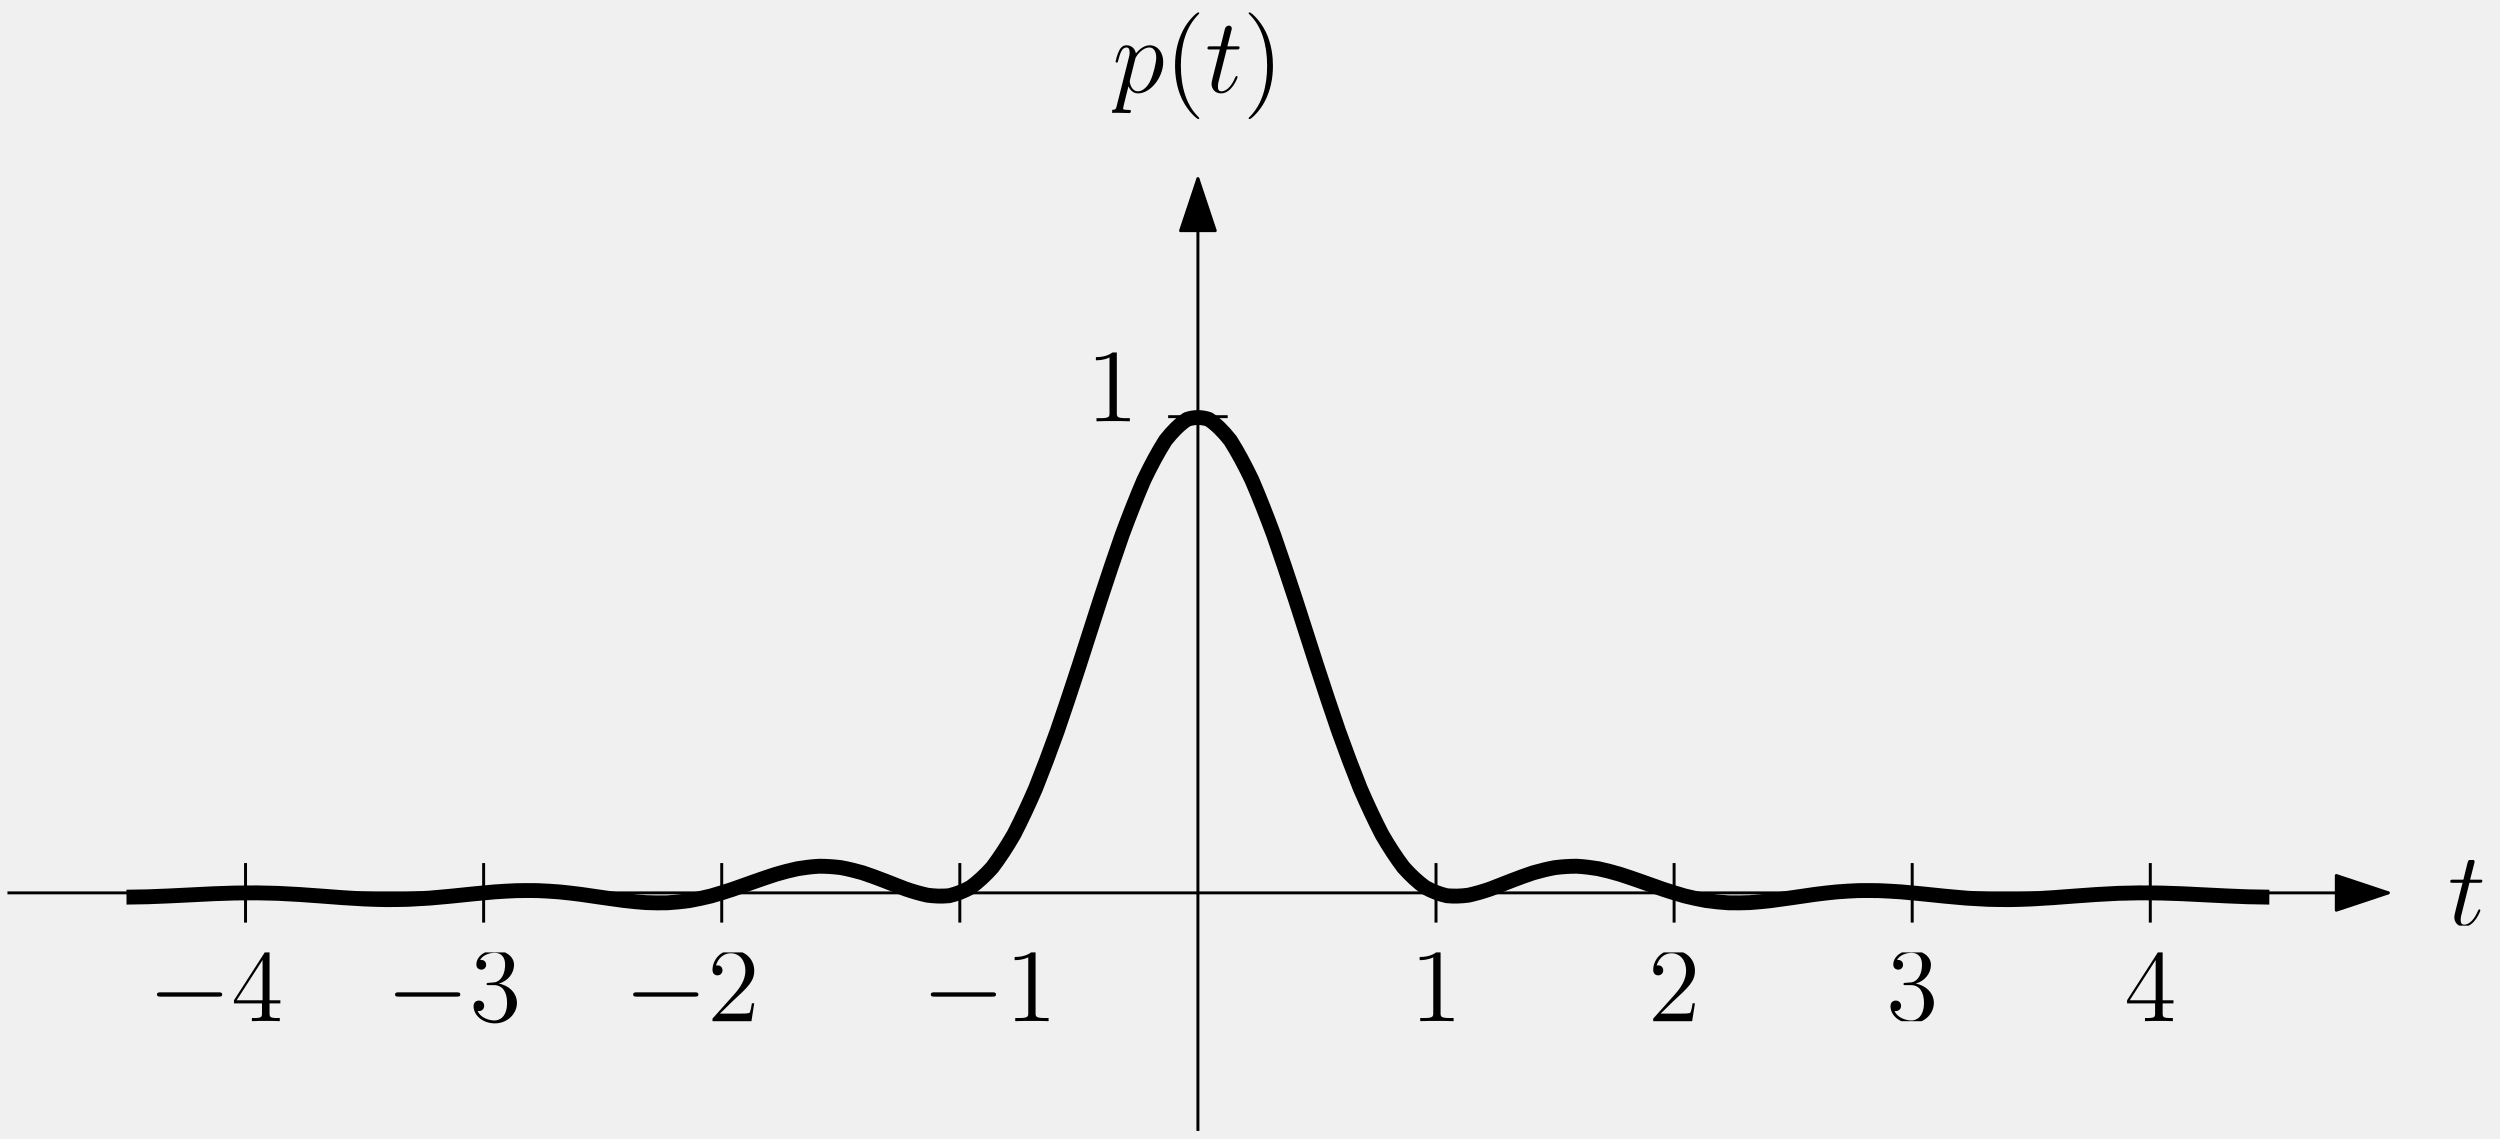
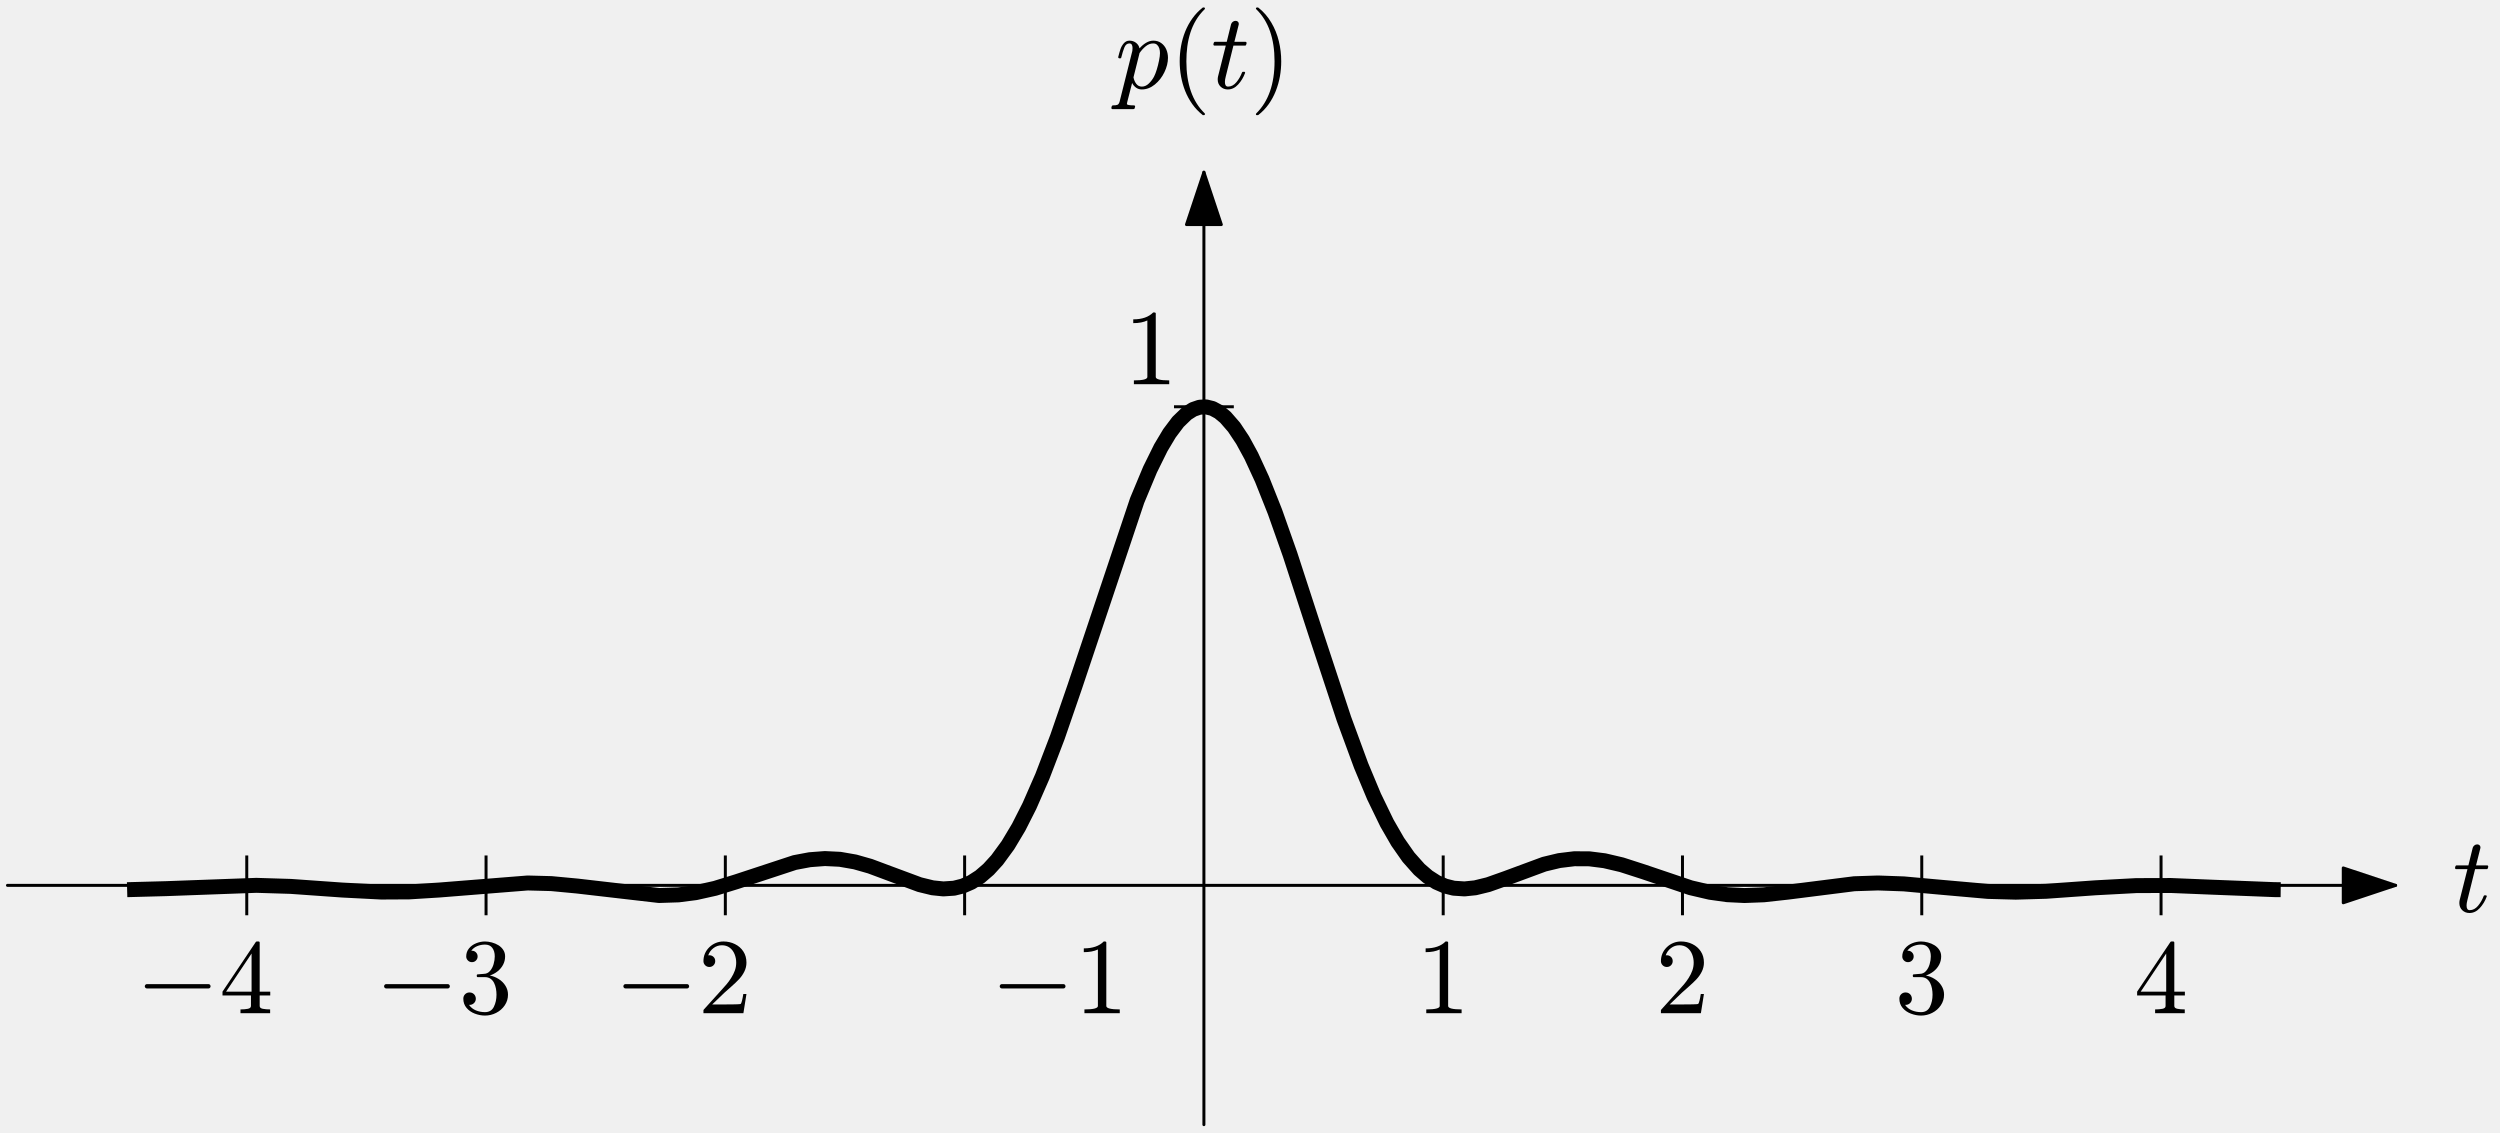
- <svg xmlns="http://www.w3.org/2000/svg" xmlns:xlink="http://www.w3.org/1999/xlink" width="336" height="153" viewBox="0 0 336 153">
+ <svg xmlns="http://www.w3.org/2000/svg" xmlns:xlink="http://www.w3.org/1999/xlink" width="334.328" height="151.4" viewBox="0 0 334.328 151.4" version="1.1">
  <style>
-       .fill { fill: black; }
-       .stroke { stroke: black; }
-       @media (prefers-color-scheme: dark) {
-         .fill { fill: white; }
-         .stroke { stroke: white; }
-       }
-     </style>
+ svg { color: black; fill: currentColor; }
+ @media (prefers-color-scheme: dark) { svg { color: white; } }
+ </style>
  <defs>
-     <g>
-       <g id="glyph-0-0">
-         <path d="M 6.312 -2.406 L 6 -2.406 C 5.953 -2.172 5.844 -1.375 5.688 -1.141 C 5.594 -1.016 4.781 -1.016 4.344 -1.016 L 1.688 -1.016 C 2.078 -1.344 2.953 -2.266 3.328 -2.609 C 5.516 -4.625 6.312 -5.359 6.312 -6.781 C 6.312 -8.438 5 -9.531 3.344 -9.531 C 1.672 -9.531 0.703 -8.125 0.703 -6.891 C 0.703 -6.156 1.328 -6.156 1.375 -6.156 C 1.672 -6.156 2.047 -6.375 2.047 -6.828 C 2.047 -7.234 1.781 -7.5 1.375 -7.5 C 1.25 -7.5 1.219 -7.5 1.172 -7.484 C 1.453 -8.469 2.219 -9.125 3.156 -9.125 C 4.375 -9.125 5.125 -8.109 5.125 -6.781 C 5.125 -5.562 4.422 -4.5 3.594 -3.578 L 0.703 -0.344 L 0.703 0 L 5.938 0 Z M 6.312 -2.406 " />
+     <style type="text/css">*{stroke-linejoin: round; stroke-linecap: butt}</style>
+   </defs>
+   <g id="figure_1">
+     <g id="patch_1">
+       <path d="M 0 151.4 L 334.328 151.4 L 334.328 0 L 0 0 L 0 151.4 z " style="fill: none" />
+     </g>
+     <g id="axes_1">
+       <g id="line2d_1">
+         <defs>
+           <path id="md6f2178f88" d="M 4 0 L -4 -0 " style="stroke: currentColor; stroke-width: 0.4" />
+         </defs>
+         <g clip-path="url(#p970d01cdd9)">
+           <use xlink:href="#md6f2178f88" x="161" y="54.4" style="stroke: currentColor; stroke-width: 0.4" />
+         </g>
      </g>
-       <g id="glyph-0-1">
-         <path d="M 4.125 -9.188 C 4.125 -9.531 4.125 -9.531 3.844 -9.531 C 3.5 -9.156 2.781 -8.625 1.312 -8.625 L 1.312 -8.203 C 1.641 -8.203 2.359 -8.203 3.141 -8.578 L 3.141 -1.109 C 3.141 -0.594 3.094 -0.422 1.844 -0.422 L 1.391 -0.422 L 1.391 0 C 1.781 -0.031 3.172 -0.031 3.641 -0.031 C 4.109 -0.031 5.5 -0.031 5.875 0 L 5.875 -0.422 L 5.438 -0.422 C 4.172 -0.422 4.125 -0.594 4.125 -1.109 Z M 4.125 -9.188 " />
+       <g id="line2d_2">
+         <path d="M 17 118.979 L 22.184 118.841 L 34.28 118.398 L 38.888 118.539 L 45.8 119.029 L 50.984 119.295 L 54.728 119.274 L 58.76 119.023 L 70.568 118.082 L 73.736 118.166 L 77.192 118.491 L 88.136 119.757 L 90.728 119.673 L 93.032 119.377 L 95.624 118.799 L 98.504 117.909 L 106.28 115.348 L 108.296 114.969 L 110.312 114.816 L 112.328 114.915 L 114.344 115.266 L 116.36 115.84 L 119.24 116.915 L 122.984 118.305 L 124.712 118.727 L 126.152 118.875 L 127.592 118.78 L 128.744 118.492 L 129.896 117.99 L 131.048 117.252 L 132.2 116.258 L 133.352 114.996 L 134.792 113.026 L 136.232 110.616 L 137.672 107.773 L 139.4 103.823 L 141.416 98.558 L 143.72 91.872 L 152.072 66.931 L 153.8 62.789 L 155.24 59.874 L 156.392 57.947 L 157.544 56.415 L 158.696 55.302 L 159.56 54.753 L 160.424 54.457 L 161.288 54.414 L 162.152 54.626 L 163.016 55.091 L 163.88 55.805 L 165.032 57.13 L 166.184 58.863 L 167.336 60.976 L 168.776 64.098 L 170.504 68.444 L 172.52 74.148 L 175.976 84.768 L 179.72 96.12 L 182.024 102.385 L 183.752 106.519 L 185.48 110.082 L 186.92 112.58 L 188.36 114.637 L 189.8 116.258 L 190.952 117.252 L 192.104 117.99 L 193.256 118.492 L 194.408 118.78 L 195.848 118.875 L 197.288 118.727 L 199.016 118.305 L 201.32 117.488 L 206.504 115.57 L 208.52 115.086 L 210.536 114.841 L 212.552 114.852 L 214.568 115.107 L 216.872 115.648 L 219.752 116.578 L 226.088 118.72 L 228.68 119.325 L 230.984 119.647 L 233.288 119.76 L 235.88 119.662 L 239.048 119.312 L 247.976 118.184 L 251.144 118.081 L 254.6 118.204 L 259.208 118.622 L 265.832 119.209 L 269.576 119.312 L 273.608 119.195 L 280.232 118.725 L 285.704 118.432 L 290.312 118.419 L 296.072 118.654 L 304.136 118.97 L 305 118.979 L 305 118.979 " clip-path="url(#p970d01cdd9)" style="fill: none; stroke: currentColor; stroke-width: 2" />
      </g>
-       <g id="glyph-0-2">
-         <path d="M 2.641 -5.156 C 2.391 -5.141 2.344 -5.125 2.344 -4.984 C 2.344 -4.844 2.406 -4.844 2.672 -4.844 L 3.328 -4.844 C 4.547 -4.844 5.094 -3.844 5.094 -2.469 C 5.094 -0.594 4.109 -0.094 3.406 -0.094 C 2.719 -0.094 1.547 -0.422 1.141 -1.359 C 1.594 -1.297 2.016 -1.547 2.016 -2.062 C 2.016 -2.484 1.703 -2.766 1.312 -2.766 C 0.969 -2.766 0.594 -2.562 0.594 -2.016 C 0.594 -0.75 1.859 0.297 3.453 0.297 C 5.156 0.297 6.422 -1 6.422 -2.453 C 6.422 -3.766 5.359 -4.812 3.984 -5.047 C 5.234 -5.406 6.031 -6.453 6.031 -7.578 C 6.031 -8.703 4.859 -9.531 3.469 -9.531 C 2.031 -9.531 0.969 -8.656 0.969 -7.609 C 0.969 -7.047 1.422 -6.922 1.641 -6.922 C 1.938 -6.922 2.281 -7.141 2.281 -7.578 C 2.281 -8.031 1.938 -8.234 1.625 -8.234 C 1.531 -8.234 1.5 -8.234 1.469 -8.219 C 2.016 -9.188 3.359 -9.188 3.422 -9.188 C 3.906 -9.188 4.828 -8.984 4.828 -7.578 C 4.828 -7.297 4.797 -6.5 4.375 -5.875 C 3.938 -5.25 3.453 -5.203 3.062 -5.188 Z M 2.641 -5.156 " />
+       <g id="line2d_3">
+         <defs>
+           <path id="mf447802146" d="M 0 4 L 0 -4 " style="stroke: currentColor; stroke-width: 0.4" />
+         </defs>
+         <g clip-path="url(#p970d01cdd9)">
+           <use xlink:href="#mf447802146" x="33" y="118.4" style="stroke: currentColor; stroke-width: 0.4" />
+           <use xlink:href="#mf447802146" x="65" y="118.4" style="stroke: currentColor; stroke-width: 0.4" />
+           <use xlink:href="#mf447802146" x="97" y="118.4" style="stroke: currentColor; stroke-width: 0.4" />
+           <use xlink:href="#mf447802146" x="129" y="118.4" style="stroke: currentColor; stroke-width: 0.4" />
+           <use xlink:href="#mf447802146" x="193" y="118.4" style="stroke: currentColor; stroke-width: 0.4" />
+           <use xlink:href="#mf447802146" x="225" y="118.4" style="stroke: currentColor; stroke-width: 0.4" />
+           <use xlink:href="#mf447802146" x="257" y="118.4" style="stroke: currentColor; stroke-width: 0.4" />
+           <use xlink:href="#mf447802146" x="289" y="118.4" style="stroke: currentColor; stroke-width: 0.4" />
+         </g>
      </g>
-       <g id="glyph-0-3">
-         <path d="M 5.172 -9.344 C 5.172 -9.609 5.172 -9.688 4.984 -9.688 C 4.859 -9.688 4.812 -9.688 4.703 -9.516 L 0.391 -2.812 L 0.391 -2.391 L 4.156 -2.391 L 4.156 -1.094 C 4.156 -0.562 4.125 -0.422 3.078 -0.422 L 2.797 -0.422 L 2.797 0 C 3.125 -0.031 4.266 -0.031 4.656 -0.031 C 5.062 -0.031 6.203 -0.031 6.547 0 L 6.547 -0.422 L 6.25 -0.422 C 5.219 -0.422 5.172 -0.562 5.172 -1.094 L 5.172 -2.391 L 6.625 -2.391 L 6.625 -2.812 L 5.172 -2.812 Z M 4.234 -8.219 L 4.234 -2.812 L 0.75 -2.812 Z M 4.234 -8.219 " />
+       <g id="patch_2">
+         <path d="M 1 118.4 Q 161 118.4 320.367 118.4 " style="fill: none; stroke: currentColor; stroke-width: 0.4; stroke-linecap: round" />
+         <path d="M 313.367 116.07 L 320.367 118.4 L 313.367 120.73 z " style="stroke: currentColor; stroke-width: 0.4; stroke-linecap: round" />
      </g>
-       <g id="glyph-1-0">
-         <path d="M 2.891 -5.766 L 4.203 -5.766 C 4.469 -5.766 4.625 -5.766 4.625 -6.031 C 4.625 -6.188 4.531 -6.188 4.25 -6.188 L 2.984 -6.188 L 3.516 -8.281 C 3.578 -8.484 3.578 -8.5 3.578 -8.609 C 3.578 -8.828 3.391 -8.969 3.203 -8.969 C 3.078 -8.969 2.75 -8.922 2.641 -8.469 L 2.078 -6.188 L 0.734 -6.188 C 0.438 -6.188 0.312 -6.188 0.312 -5.906 C 0.312 -5.766 0.422 -5.766 0.688 -5.766 L 1.969 -5.766 L 1.016 -1.984 C 0.906 -1.484 0.859 -1.328 0.859 -1.141 C 0.859 -0.469 1.328 0.141 2.141 0.141 C 3.578 0.141 4.359 -1.953 4.359 -2.047 C 4.359 -2.141 4.297 -2.188 4.219 -2.188 C 4.188 -2.188 4.125 -2.188 4.109 -2.125 C 4.094 -2.109 4.078 -2.094 3.969 -1.859 C 3.672 -1.141 3.016 -0.141 2.188 -0.141 C 1.75 -0.141 1.719 -0.5 1.719 -0.812 C 1.719 -0.828 1.719 -1.109 1.766 -1.281 Z M 2.891 -5.766 " />
+       <g id="patch_3">
+         <path d="M 161 150.4 Q 161 86.4 161 23.033 " style="fill: none; stroke: currentColor; stroke-width: 0.4; stroke-linecap: round" />
+         <path d="M 158.67 30.033 L 161 23.033 L 163.33 30.033 z " style="stroke: currentColor; stroke-width: 0.4; stroke-linecap: round" />
      </g>
-       <g id="glyph-2-0">
-         <path d="M 0.609 1.828 C 0.516 2.25 0.453 2.359 -0.125 2.359 C -0.297 2.359 -0.438 2.359 -0.438 2.641 C -0.438 2.672 -0.438 2.781 -0.266 2.781 C -0.094 2.781 0.109 2.75 0.297 2.75 L 0.922 2.75 C 1.219 2.75 1.953 2.781 2.25 2.781 C 2.344 2.781 2.516 2.781 2.516 2.531 C 2.516 2.359 2.406 2.359 2.172 2.359 C 1.5 2.359 1.469 2.266 1.469 2.156 C 1.469 1.984 2.109 -0.484 2.188 -0.812 C 2.359 -0.422 2.734 0.141 3.484 0.141 C 5.109 0.141 6.859 -1.969 6.859 -4.078 C 6.859 -5.391 6.109 -6.328 5.031 -6.328 C 4.109 -6.328 3.344 -5.438 3.188 -5.234 C 3.062 -5.953 2.516 -6.328 1.938 -6.328 C 1.516 -6.328 1.188 -6.125 0.922 -5.578 C 0.656 -5.062 0.453 -4.188 0.453 -4.125 C 0.453 -4.078 0.516 -4 0.609 -4 C 0.734 -4 0.75 -4.016 0.828 -4.344 C 1.047 -5.188 1.312 -6.031 1.891 -6.031 C 2.219 -6.031 2.344 -5.812 2.344 -5.375 C 2.344 -5.031 2.297 -4.891 2.234 -4.641 Z M 3.094 -4.469 C 3.203 -4.875 3.594 -5.297 3.828 -5.5 C 3.984 -5.641 4.453 -6.031 5 -6.031 C 5.641 -6.031 5.922 -5.406 5.922 -4.656 C 5.922 -3.969 5.516 -2.359 5.156 -1.609 C 4.812 -0.828 4.141 -0.141 3.484 -0.141 C 2.516 -0.141 2.359 -1.375 2.359 -1.438 C 2.359 -1.484 2.375 -1.594 2.391 -1.656 Z M 3.094 -4.469 " />
+       <g id="text_1">
+         <g transform="translate(328 121.993) scale(0.144 -0.144)">
+           <defs>
+             <path id="Cmmi10-30" d="M 397 519 Q 397 613 416 697 L 878 2534 L 206 2534 Q 141 2534 141 2619 Q 166 2759 225 2759 L 934 2759 L 1191 3803 Q 1216 3888 1291 3947 Q 1366 4006 1459 4006 Q 1541 4006 1595 3957 Q 1650 3909 1650 3828 Q 1650 3809 1648 3798 Q 1647 3788 1644 3775 L 1388 2759 L 2047 2759 Q 2113 2759 2113 2675 Q 2109 2659 2100 2621 Q 2091 2584 2075 2559 Q 2059 2534 2028 2534 L 1331 2534 L 872 684 Q 825 503 825 372 Q 825 97 1013 97 Q 1294 97 1511 361 Q 1728 625 1844 941 Q 1869 978 1894 978 L 1972 978 Q 1997 978 2012 961 Q 2028 944 2028 922 Q 2028 909 2022 903 Q 1881 516 1612 222 Q 1344 -72 997 -72 Q 744 -72 570 93 Q 397 259 397 519 z " transform="scale(0.015625)" />
+           </defs>
+           <use xlink:href="#Cmmi10-30" transform="translate(0 0.40625)" />
+         </g>
      </g>
-       <g id="glyph-3-0">
-         <path d="M 4.656 3.484 C 4.656 3.438 4.656 3.406 4.422 3.172 C 2.984 1.719 2.188 -0.641 2.188 -3.578 C 2.188 -6.359 2.859 -8.75 4.516 -10.438 C 4.656 -10.578 4.656 -10.594 4.656 -10.641 C 4.656 -10.734 4.594 -10.75 4.531 -10.75 C 4.344 -10.75 3.172 -9.719 2.469 -8.312 C 1.734 -6.875 1.406 -5.328 1.406 -3.578 C 1.406 -2.297 1.609 -0.594 2.359 0.953 C 3.203 2.672 4.375 3.594 4.531 3.594 C 4.594 3.594 4.656 3.578 4.656 3.484 Z M 4.656 3.484 " />
+       <g id="text_2">
+         <g transform="translate(149.12 11.8) scale(0.144 -0.144)">
+           <defs>
+             <path id="Cmmi10-80" d="M -159 -1241 Q -219 -1241 -219 -1159 Q -197 -1019 -134 -1019 Q 66 -1019 145 -983 Q 225 -947 269 -800 L 991 2081 Q 1038 2200 1038 2388 Q 1038 2663 850 2663 Q 650 2663 553 2423 Q 456 2184 366 1819 Q 366 1778 313 1778 L 238 1778 Q 222 1778 203 1801 Q 184 1825 184 1844 Q 253 2122 317 2315 Q 381 2509 517 2668 Q 653 2828 856 2828 Q 1075 2828 1240 2704 Q 1406 2581 1453 2369 Q 1628 2572 1840 2700 Q 2053 2828 2278 2828 Q 2547 2828 2745 2684 Q 2944 2541 3044 2308 Q 3144 2075 3144 1806 Q 3144 1394 2933 953 Q 2722 513 2361 220 Q 2000 -72 1588 -72 Q 1400 -72 1248 34 Q 1097 141 1013 313 L 722 -825 Q 706 -919 703 -934 Q 703 -1019 1125 -1019 Q 1191 -1019 1191 -1100 Q 1169 -1184 1155 -1212 Q 1141 -1241 1081 -1241 L -159 -1241 z M 1594 97 Q 1816 97 2006 280 Q 2197 463 2316 691 Q 2403 863 2479 1111 Q 2556 1359 2612 1640 Q 2669 1922 2669 2088 Q 2669 2234 2630 2362 Q 2591 2491 2502 2577 Q 2413 2663 2266 2663 Q 2031 2663 1823 2495 Q 1616 2328 1447 2081 L 1447 2059 L 1094 647 Q 1138 419 1263 258 Q 1388 97 1594 97 z " transform="scale(0.015625)" />
+             <path id="Cmr10-77" d="M 1984 -1588 Q 1628 -1306 1370 -942 Q 1113 -578 948 -165 Q 784 247 703 697 Q 622 1147 622 1600 Q 622 2059 703 2509 Q 784 2959 951 3375 Q 1119 3791 1378 4153 Q 1638 4516 1984 4788 Q 1984 4800 2016 4800 L 2075 4800 Q 2094 4800 2109 4783 Q 2125 4766 2125 4744 Q 2125 4716 2113 4703 Q 1800 4397 1592 4047 Q 1384 3697 1257 3301 Q 1131 2906 1075 2482 Q 1019 2059 1019 1600 Q 1019 -434 2106 -1491 Q 2125 -1509 2125 -1544 Q 2125 -1559 2108 -1579 Q 2091 -1600 2075 -1600 L 2016 -1600 Q 1984 -1600 1984 -1588 z " transform="scale(0.015625)" />
+             <path id="Cmr10-44" d="M 416 -1600 Q 359 -1600 359 -1544 Q 359 -1516 372 -1503 Q 1466 -434 1466 1600 Q 1466 3634 384 4691 Q 359 4706 359 4744 Q 359 4766 376 4783 Q 394 4800 416 4800 L 475 4800 Q 494 4800 506 4788 Q 966 4425 1272 3906 Q 1578 3388 1720 2800 Q 1863 2213 1863 1600 Q 1863 1147 1786 708 Q 1709 269 1542 -157 Q 1375 -584 1119 -945 Q 863 -1306 506 -1588 Q 494 -1600 475 -1600 L 416 -1600 z " transform="scale(0.015625)" />
+           </defs>
+           <use xlink:href="#Cmmi10-80" />
+           <use xlink:href="#Cmr10-77" transform="translate(50.29297 0)" />
+           <use xlink:href="#Cmmi10-30" transform="translate(89.11133 0)" />
+           <use xlink:href="#Cmr10-44" transform="translate(125.1953 0)" />
+         </g>
      </g>
-       <g id="glyph-4-0">
-         <path d="M 2.891 -5.766 L 4.203 -5.766 C 4.469 -5.766 4.625 -5.766 4.625 -6.031 C 4.625 -6.188 4.531 -6.188 4.25 -6.188 L 2.984 -6.188 L 3.516 -8.281 C 3.578 -8.484 3.578 -8.5 3.578 -8.609 C 3.578 -8.828 3.391 -8.969 3.203 -8.969 C 3.078 -8.969 2.75 -8.922 2.641 -8.469 L 2.078 -6.188 L 0.734 -6.188 C 0.438 -6.188 0.312 -6.188 0.312 -5.906 C 0.312 -5.766 0.422 -5.766 0.688 -5.766 L 1.969 -5.766 L 1.016 -1.984 C 0.906 -1.484 0.859 -1.328 0.859 -1.141 C 0.859 -0.469 1.328 0.141 2.141 0.141 C 3.578 0.141 4.359 -1.953 4.359 -2.047 C 4.359 -2.141 4.297 -2.188 4.219 -2.188 C 4.188 -2.188 4.125 -2.188 4.109 -2.125 C 4.094 -2.109 4.078 -2.094 3.969 -1.859 C 3.672 -1.141 3.016 -0.141 2.188 -0.141 C 1.75 -0.141 1.719 -0.5 1.719 -0.812 C 1.719 -0.828 1.719 -1.109 1.766 -1.281 Z M 2.891 -5.766 " />
+       <g id="text_3">
+         <g transform="translate(150.3 51.43281) scale(0.144 -0.144)">
+           <defs>
+             <path id="Cmr10-64" d="M 594 0 L 594 225 Q 1394 225 1394 428 L 1394 3788 Q 1063 3628 556 3628 L 556 3853 Q 1341 3853 1741 4263 L 1831 4263 Q 1853 4263 1873 4245 Q 1894 4228 1894 4206 L 1894 428 Q 1894 225 2694 225 L 2694 0 L 594 0 z " transform="scale(0.015625)" />
+           </defs>
+           <use xlink:href="#Cmr10-64" transform="translate(0 0.390625)" />
+         </g>
      </g>
-       <g id="glyph-5-0">
-         <path d="M 4.047 -3.578 C 4.047 -4.656 3.906 -6.438 3.094 -8.109 C 2.25 -9.828 1.078 -10.75 0.922 -10.75 C 0.859 -10.75 0.781 -10.734 0.781 -10.641 C 0.781 -10.594 0.781 -10.578 1.031 -10.328 C 2.469 -8.875 3.266 -6.516 3.266 -3.578 C 3.266 -0.797 2.594 1.594 0.938 3.281 C 0.781 3.406 0.781 3.438 0.781 3.484 C 0.781 3.578 0.859 3.594 0.922 3.594 C 1.109 3.594 2.281 2.562 2.984 1.156 C 3.719 -0.297 4.047 -1.844 4.047 -3.578 Z M 4.047 -3.578 " />
+       <g id="text_4">
+         <g transform="translate(18.168 135.5531) scale(0.144 -0.144)">
+           <defs>
+             <path id="Cmsy10-11" d="M 653 1472 Q 600 1472 565 1512 Q 531 1553 531 1600 Q 531 1647 565 1687 Q 600 1728 653 1728 L 4325 1728 Q 4375 1728 4408 1687 Q 4441 1647 4441 1600 Q 4441 1553 4408 1512 Q 4375 1472 4325 1472 L 653 1472 z " transform="scale(0.015625)" />
+             <path id="Cmr10-3b" d="M 178 1056 L 178 1281 L 2156 4231 Q 2178 4263 2222 4263 L 2316 4263 Q 2388 4263 2388 4191 L 2388 1281 L 3016 1281 L 3016 1056 L 2388 1056 L 2388 428 Q 2388 297 2575 261 Q 2763 225 3009 225 L 3009 0 L 1247 0 L 1247 225 Q 1494 225 1681 261 Q 1869 297 1869 428 L 1869 1056 L 178 1056 z M 391 1281 L 1906 1281 L 1906 3547 L 391 1281 z " transform="scale(0.015625)" />
+           </defs>
+           <use xlink:href="#Cmsy10-11" transform="translate(0 0.390625)" />
+           <use xlink:href="#Cmr10-3b" transform="translate(77.68555 0.390625)" />
+         </g>
      </g>
-       <g id="glyph-6-0">
-         <path d="M 9.453 -3.297 C 9.703 -3.297 9.953 -3.297 9.953 -3.578 C 9.953 -3.875 9.703 -3.875 9.453 -3.875 L 1.688 -3.875 C 1.453 -3.875 1.188 -3.875 1.188 -3.578 C 1.188 -3.297 1.453 -3.297 1.688 -3.297 Z M 9.453 -3.297 " />
+       <g id="text_5">
+         <g transform="translate(50.168 135.5531) scale(0.144 -0.144)">
+           <defs>
+             <path id="Cmr10-6e" d="M 609 494 Q 759 275 1012 169 Q 1266 63 1556 63 Q 1928 63 2084 380 Q 2241 697 2241 1100 Q 2241 1281 2208 1462 Q 2175 1644 2097 1800 Q 2019 1956 1883 2050 Q 1747 2144 1550 2144 L 1125 2144 Q 1069 2144 1069 2203 L 1069 2259 Q 1069 2309 1125 2309 L 1478 2338 Q 1703 2338 1851 2506 Q 2000 2675 2069 2917 Q 2138 3159 2138 3378 Q 2138 3684 1994 3881 Q 1850 4078 1556 4078 Q 1313 4078 1091 3986 Q 869 3894 738 3706 Q 750 3709 759 3711 Q 769 3713 781 3713 Q 925 3713 1022 3613 Q 1119 3513 1119 3372 Q 1119 3234 1022 3134 Q 925 3034 781 3034 Q 641 3034 541 3134 Q 441 3234 441 3372 Q 441 3647 606 3850 Q 772 4053 1033 4158 Q 1294 4263 1556 4263 Q 1750 4263 1965 4205 Q 2181 4147 2356 4039 Q 2531 3931 2642 3762 Q 2753 3594 2753 3378 Q 2753 3109 2633 2881 Q 2513 2653 2303 2487 Q 2094 2322 1844 2241 Q 2122 2188 2372 2031 Q 2622 1875 2773 1631 Q 2925 1388 2925 1106 Q 2925 753 2731 467 Q 2538 181 2222 20 Q 1906 -141 1556 -141 Q 1256 -141 954 -26 Q 653 88 461 316 Q 269 544 269 863 Q 269 1022 375 1128 Q 481 1234 641 1234 Q 744 1234 830 1186 Q 916 1138 964 1050 Q 1013 963 1013 863 Q 1013 706 903 600 Q 794 494 641 494 L 609 494 z " transform="scale(0.015625)" />
+           </defs>
+           <use xlink:href="#Cmsy10-11" transform="translate(0 0.390625)" />
+           <use xlink:href="#Cmr10-6e" transform="translate(77.68555 0.390625)" />
+         </g>
      </g>
-       <g id="glyph-7-0">
-         <path d="M 4.125 -9.188 C 4.125 -9.531 4.125 -9.531 3.844 -9.531 C 3.5 -9.156 2.781 -8.625 1.312 -8.625 L 1.312 -8.203 C 1.641 -8.203 2.359 -8.203 3.141 -8.578 L 3.141 -1.109 C 3.141 -0.594 3.094 -0.422 1.844 -0.422 L 1.391 -0.422 L 1.391 0 C 1.781 -0.031 3.172 -0.031 3.641 -0.031 C 4.109 -0.031 5.5 -0.031 5.875 0 L 5.875 -0.422 L 5.438 -0.422 C 4.172 -0.422 4.125 -0.594 4.125 -1.109 Z M 4.125 -9.188 " />
+       <g id="text_6">
+         <g transform="translate(82.168 135.5531) scale(0.144 -0.144)">
+           <defs>
+             <path id="Cmr10-31" d="M 319 0 L 319 172 Q 319 188 331 206 L 1325 1306 Q 1550 1550 1690 1715 Q 1831 1881 1968 2097 Q 2106 2313 2186 2536 Q 2266 2759 2266 3009 Q 2266 3272 2169 3511 Q 2072 3750 1880 3894 Q 1688 4038 1416 4038 Q 1138 4038 916 3870 Q 694 3703 603 3438 Q 628 3444 672 3444 Q 816 3444 917 3347 Q 1019 3250 1019 3097 Q 1019 2950 917 2848 Q 816 2747 672 2747 Q 522 2747 420 2851 Q 319 2956 319 3097 Q 319 3338 409 3548 Q 500 3759 670 3923 Q 841 4088 1055 4175 Q 1269 4263 1509 4263 Q 1875 4263 2190 4108 Q 2506 3953 2690 3670 Q 2875 3388 2875 3009 Q 2875 2731 2753 2481 Q 2631 2231 2440 2026 Q 2250 1822 1953 1562 Q 1656 1303 1563 1216 L 838 519 L 1453 519 Q 1906 519 2211 526 Q 2516 534 2534 550 Q 2609 631 2688 1141 L 2875 1141 L 2694 0 L 319 0 z " transform="scale(0.015625)" />
+           </defs>
+           <use xlink:href="#Cmsy10-11" transform="translate(0 0.390625)" />
+           <use xlink:href="#Cmr10-31" transform="translate(77.68555 0.390625)" />
+         </g>
      </g>
-       <g id="glyph-7-1">
-         <path d="M 6.312 -2.406 L 6 -2.406 C 5.953 -2.172 5.844 -1.375 5.688 -1.141 C 5.594 -1.016 4.781 -1.016 4.344 -1.016 L 1.688 -1.016 C 2.078 -1.344 2.953 -2.266 3.328 -2.609 C 5.516 -4.625 6.312 -5.359 6.312 -6.781 C 6.312 -8.438 5 -9.531 3.344 -9.531 C 1.672 -9.531 0.703 -8.125 0.703 -6.891 C 0.703 -6.156 1.328 -6.156 1.375 -6.156 C 1.672 -6.156 2.047 -6.375 2.047 -6.828 C 2.047 -7.234 1.781 -7.5 1.375 -7.5 C 1.25 -7.5 1.219 -7.5 1.172 -7.484 C 1.453 -8.469 2.219 -9.125 3.156 -9.125 C 4.375 -9.125 5.125 -8.109 5.125 -6.781 C 5.125 -5.562 4.422 -4.5 3.594 -3.578 L 0.703 -0.344 L 0.703 0 L 5.938 0 Z M 6.312 -2.406 " />
+       <g id="text_7">
+         <g transform="translate(132.5 135.5531) scale(0.144 -0.144)">
+           <use xlink:href="#Cmsy10-11" transform="translate(0 0.390625)" />
+           <use xlink:href="#Cmr10-64" transform="translate(77.68555 0.390625)" />
+         </g>
      </g>
-       <g id="glyph-7-2">
-         <path d="M 2.641 -5.156 C 2.391 -5.141 2.344 -5.125 2.344 -4.984 C 2.344 -4.844 2.406 -4.844 2.672 -4.844 L 3.328 -4.844 C 4.547 -4.844 5.094 -3.844 5.094 -2.469 C 5.094 -0.594 4.109 -0.094 3.406 -0.094 C 2.719 -0.094 1.547 -0.422 1.141 -1.359 C 1.594 -1.297 2.016 -1.547 2.016 -2.062 C 2.016 -2.484 1.703 -2.766 1.312 -2.766 C 0.969 -2.766 0.594 -2.562 0.594 -2.016 C 0.594 -0.75 1.859 0.297 3.453 0.297 C 5.156 0.297 6.422 -1 6.422 -2.453 C 6.422 -3.766 5.359 -4.812 3.984 -5.047 C 5.234 -5.406 6.031 -6.453 6.031 -7.578 C 6.031 -8.703 4.859 -9.531 3.469 -9.531 C 2.031 -9.531 0.969 -8.656 0.969 -7.609 C 0.969 -7.047 1.422 -6.922 1.641 -6.922 C 1.938 -6.922 2.281 -7.141 2.281 -7.578 C 2.281 -8.031 1.938 -8.234 1.625 -8.234 C 1.531 -8.234 1.5 -8.234 1.469 -8.219 C 2.016 -9.188 3.359 -9.188 3.422 -9.188 C 3.906 -9.188 4.828 -8.984 4.828 -7.578 C 4.828 -7.297 4.797 -6.5 4.375 -5.875 C 3.938 -5.25 3.453 -5.203 3.062 -5.188 Z M 2.641 -5.156 " />
+       <g id="text_8">
+         <g transform="translate(189.4 135.5531) scale(0.144 -0.144)">
+           <use xlink:href="#Cmr10-64" transform="translate(0 0.390625)" />
+         </g>
      </g>
-       <g id="glyph-7-3">
-         <path d="M 5.172 -9.344 C 5.172 -9.609 5.172 -9.688 4.984 -9.688 C 4.859 -9.688 4.812 -9.688 4.703 -9.516 L 0.391 -2.812 L 0.391 -2.391 L 4.156 -2.391 L 4.156 -1.094 C 4.156 -0.562 4.125 -0.422 3.078 -0.422 L 2.797 -0.422 L 2.797 0 C 3.125 -0.031 4.266 -0.031 4.656 -0.031 C 5.062 -0.031 6.203 -0.031 6.547 0 L 6.547 -0.422 L 6.25 -0.422 C 5.219 -0.422 5.172 -0.562 5.172 -1.094 L 5.172 -2.391 L 6.625 -2.391 L 6.625 -2.812 L 5.172 -2.812 Z M 4.234 -8.219 L 4.234 -2.812 L 0.75 -2.812 Z M 4.234 -8.219 " />
+       <g id="text_9">
+         <g transform="translate(221.4 135.5531) scale(0.144 -0.144)">
+           <use xlink:href="#Cmr10-31" transform="translate(0 0.390625)" />
+         </g>
+       </g>
+       <g id="text_10">
+         <g transform="translate(253.4 135.5531) scale(0.144 -0.144)">
+           <use xlink:href="#Cmr10-6e" transform="translate(0 0.390625)" />
+         </g>
+       </g>
+       <g id="text_11">
+         <g transform="translate(285.4 135.5531) scale(0.144 -0.144)">
+           <use xlink:href="#Cmr10-3b" transform="translate(0 0.390625)" />
+         </g>
      </g>
    </g>
-     <clipPath id="clip-0">
-       <path clip-rule="nonzero" d="M 222 128 L 228 128 L 228 137.246 L 222 137.246 Z M 222 128 " />
-     </clipPath>
-     <clipPath id="clip-1">
-       <path clip-rule="nonzero" d="M 147 47.375 L 152 47.375 L 152 56.621 L 147 56.621 Z M 147 47.375 " />
-     </clipPath>
-     <clipPath id="clip-2">
-       <path clip-rule="nonzero" d="M 329 115.586 L 334 115.586 L 334 124.41 L 329 124.41 Z M 329 115.586 " />
-     </clipPath>
-     <clipPath id="clip-3">
-       <path clip-rule="nonzero" d="M 149.477 6 L 157 6 L 157 16 L 149.477 16 Z M 149.477 6 " />
-     </clipPath>
-     <clipPath id="clip-4">
-       <path clip-rule="nonzero" d="M 157 1.652 L 162 1.652 L 162 16 L 157 16 Z M 157 1.652 " />
-     </clipPath>
-     <clipPath id="clip-5">
-       <path clip-rule="nonzero" d="M 167 1.652 L 172 1.652 L 172 16 L 167 16 Z M 167 1.652 " />
-     </clipPath>
-     <clipPath id="clip-6">
-       <path clip-rule="nonzero" d="M 254 128 L 260 128 L 260 137.246 L 254 137.246 Z M 254 128 " />
-     </clipPath>
-     <clipPath id="clip-7">
-       <path clip-rule="nonzero" d="M 285.488 128 L 292.512 128 L 292.512 137.246 L 285.488 137.246 Z M 285.488 128 " />
-     </clipPath>
-     <clipPath id="clip-8">
-       <path clip-rule="nonzero" d="M 190 128 L 196 128 L 196 137.246 L 190 137.246 Z M 190 128 " />
-     </clipPath>
-     <clipPath id="clip-9">
-       <path clip-rule="nonzero" d="M 136 128 L 141 128 L 141 138 L 136 138 Z M 136 128 " />
-     </clipPath>
-     <clipPath id="clip-10">
-       <path clip-rule="nonzero" d="M 95 128 L 102 128 L 102 138 L 95 138 Z M 95 128 " />
-     </clipPath>
-     <clipPath id="clip-11">
-       <path clip-rule="nonzero" d="M 63 128 L 70 128 L 70 138 L 63 138 Z M 63 128 " />
-     </clipPath>
-     <clipPath id="clip-12">
-       <path clip-rule="nonzero" d="M 31 128 L 38 128 L 38 138 L 31 138 Z M 31 128 " />
+   </g>
+   <defs>
+     <clipPath id="p970d01cdd9">
+       <rect x="1" y="22.4" width="320" height="128" />
    </clipPath>
  </defs>
-   <path fill="none" stroke-width="0.4" stroke-linecap="butt" stroke-linejoin="round" stroke-opacity="1" stroke-miterlimit="10" d="M 192 544 L 192 672 " transform="matrix(1, 0, 0, -1, -31, 696)" class="stroke" />
-   <path fill-rule="evenodd" fill-opacity="1" stroke-width="0.4" stroke-linecap="butt" stroke-linejoin="round" stroke-opacity="1" stroke-miterlimit="10" d="M 192 672 L 189.668 665 L 194.332 665 Z M 192 672 " transform="matrix(1, 0, 0, -1, -31, 696)" class="fill stroke" />
-   <path fill="none" stroke-width="0.4" stroke-linecap="butt" stroke-linejoin="round" stroke-opacity="1" stroke-miterlimit="10" d="M 32 576 L 352 576 " transform="matrix(1, 0, 0, -1, -31, 696)" class="stroke" />
-   <path fill-rule="evenodd" fill-opacity="1" stroke-width="0.4" stroke-linecap="butt" stroke-linejoin="round" stroke-opacity="1" stroke-miterlimit="10" d="M 352 576 L 345 578.332 L 345 573.668 Z M 352 576 " transform="matrix(1, 0, 0, -1, -31, 696)" class="fill stroke" />
-   <g clip-path="url(#clip-0)">
-     <g fill-opacity="1" class="fill">
-       <use xlink:href="#glyph-0-0" x="221.488" y="137.245" />
-     </g>
-   </g>
-   <g clip-path="url(#clip-1)">
-     <g fill-opacity="1" class="fill">
-       <use xlink:href="#glyph-0-1" x="145.976" y="56.623" />
-     </g>
-   </g>
-   <path fill="none" stroke-width="0.4" stroke-linecap="butt" stroke-linejoin="round" stroke-opacity="1" stroke-miterlimit="10" d="M 256 580 L 256 572 " transform="matrix(1, 0, 0, -1, -31, 696)" class="stroke" />
-   <path fill="none" stroke-width="0.4" stroke-linecap="butt" stroke-linejoin="round" stroke-opacity="1" stroke-miterlimit="10" d="M 188 640 L 196 640 " transform="matrix(1, 0, 0, -1, -31, 696)" class="stroke" />
-   <g clip-path="url(#clip-2)">
-     <g fill-opacity="1" class="fill">
-       <use xlink:href="#glyph-1-0" x="329" y="124.412" />
-     </g>
-   </g>
-   <g clip-path="url(#clip-3)">
-     <g fill-opacity="1" class="fill">
-       <use xlink:href="#glyph-2-0" x="149.476" y="12.413" />
-     </g>
-   </g>
-   <g clip-path="url(#clip-4)">
-     <g fill-opacity="1" class="fill">
-       <use xlink:href="#glyph-3-0" x="156.52" y="12.413" />
-     </g>
-   </g>
-   <g fill-opacity="1" class="fill">
-     <use xlink:href="#glyph-4-0" x="161.972" y="12.413" />
-   </g>
-   <g clip-path="url(#clip-5)">
-     <g fill-opacity="1" class="fill">
-       <use xlink:href="#glyph-5-0" x="167.036" y="12.413" />
-     </g>
-   </g>
-   <g clip-path="url(#clip-6)">
-     <g fill-opacity="1" class="fill">
-       <use xlink:href="#glyph-0-2" x="253.488" y="137.245" />
-     </g>
-   </g>
-   <g clip-path="url(#clip-7)">
-     <g fill-opacity="1" class="fill">
-       <use xlink:href="#glyph-0-3" x="285.488" y="137.245" />
-     </g>
-   </g>
-   <g clip-path="url(#clip-8)">
-     <g fill-opacity="1" class="fill">
-       <use xlink:href="#glyph-0-1" x="189.488" y="137.245" />
-     </g>
-   </g>
-   <g fill-opacity="1" class="fill">
-     <use xlink:href="#glyph-6-0" x="123.909" y="137.245" />
-   </g>
-   <g clip-path="url(#clip-9)">
-     <g fill-opacity="1" class="fill">
-       <use xlink:href="#glyph-7-0" x="135.056" y="137.245" />
-     </g>
-   </g>
-   <g fill-opacity="1" class="fill">
-     <use xlink:href="#glyph-6-0" x="83.909" y="137.245" />
-   </g>
-   <g clip-path="url(#clip-10)">
-     <g fill-opacity="1" class="fill">
-       <use xlink:href="#glyph-7-1" x="95.056" y="137.245" />
-     </g>
-   </g>
-   <g fill-opacity="1" class="fill">
-     <use xlink:href="#glyph-6-0" x="51.909" y="137.245" />
-   </g>
-   <g clip-path="url(#clip-11)">
-     <g fill-opacity="1" class="fill">
-       <use xlink:href="#glyph-7-2" x="63.056" y="137.245" />
-     </g>
-   </g>
-   <g fill-opacity="1" class="fill">
-     <use xlink:href="#glyph-6-0" x="19.909" y="137.245" />
-   </g>
-   <g clip-path="url(#clip-12)">
-     <g fill-opacity="1" class="fill">
-       <use xlink:href="#glyph-7-3" x="31.056" y="137.245" />
-     </g>
-   </g>
-   <path fill="none" stroke-width="0.4" stroke-linecap="butt" stroke-linejoin="round" stroke-opacity="1" stroke-miterlimit="10" d="M 288 580 L 288 572 " transform="matrix(1, 0, 0, -1, -31, 696)" class="stroke" />
-   <path fill="none" stroke-width="0.4" stroke-linecap="butt" stroke-linejoin="round" stroke-opacity="1" stroke-miterlimit="10" d="M 320 580 L 320 572 " transform="matrix(1, 0, 0, -1, -31, 696)" class="stroke" />
-   <path fill="none" stroke-width="0.4" stroke-linecap="butt" stroke-linejoin="round" stroke-opacity="1" stroke-miterlimit="10" d="M 224 580 L 224 572 " transform="matrix(1, 0, 0, -1, -31, 696)" class="stroke" />
-   <path fill="none" stroke-width="0.4" stroke-linecap="butt" stroke-linejoin="round" stroke-opacity="1" stroke-miterlimit="10" d="M 160 580 L 160 572 " transform="matrix(1, 0, 0, -1, -31, 696)" class="stroke" />
-   <path fill="none" stroke-width="0.4" stroke-linecap="butt" stroke-linejoin="round" stroke-opacity="1" stroke-miterlimit="10" d="M 128 580 L 128 572 " transform="matrix(1, 0, 0, -1, -31, 696)" class="stroke" />
-   <path fill="none" stroke-width="0.4" stroke-linecap="butt" stroke-linejoin="round" stroke-opacity="1" stroke-miterlimit="10" d="M 96 580 L 96 572 " transform="matrix(1, 0, 0, -1, -31, 696)" class="stroke" />
-   <path fill="none" stroke-width="0.4" stroke-linecap="butt" stroke-linejoin="round" stroke-opacity="1" stroke-miterlimit="10" d="M 64 580 L 64 572 " transform="matrix(1, 0, 0, -1, -31, 696)" class="stroke" />
-   <path fill="none" stroke-width="2" stroke-linecap="butt" stroke-linejoin="round" stroke-opacity="1" stroke-miterlimit="10" d="M 48 575.422 C 48.969 575.43 49.938 575.449 50.91 575.473 C 51.879 575.508 52.848 575.547 53.816 575.59 C 54.789 575.637 55.758 575.684 56.727 575.734 C 57.695 575.785 58.668 575.836 59.637 575.879 C 60.605 575.918 61.574 575.953 62.547 575.977 C 63.516 575.996 64.484 576.004 65.453 576 C 66.426 575.988 67.395 575.965 68.363 575.934 C 69.332 575.891 70.305 575.84 71.273 575.777 C 72.242 575.715 73.211 575.645 74.184 575.57 C 75.152 575.496 76.121 575.422 77.09 575.352 C 78.062 575.285 79.031 575.227 80 575.176 C 80.969 575.133 81.938 575.105 82.91 575.09 C 83.879 575.09 84.848 575.102 85.816 575.129 C 86.789 575.172 87.758 575.227 88.727 575.293 C 89.695 575.371 90.668 575.461 91.637 575.555 C 92.605 575.652 93.574 575.754 94.547 575.855 C 95.516 575.953 96.484 576.047 97.453 576.129 C 98.426 576.195 99.395 576.254 100.363 576.293 C 101.332 576.316 102.305 576.316 103.273 576.301 C 104.242 576.262 105.211 576.203 106.184 576.125 C 107.152 576.031 108.121 575.918 109.09 575.793 C 110.062 575.656 111.031 575.516 112 575.371 C 112.969 575.227 113.938 575.09 114.91 574.965 C 115.879 574.852 116.848 574.758 117.816 574.691 C 118.789 574.648 119.758 574.641 120.727 574.664 C 121.695 574.727 122.668 574.82 123.637 574.957 C 124.605 575.129 125.574 575.34 126.547 575.578 C 127.516 575.852 128.484 576.152 129.453 576.473 C 130.426 576.812 131.395 577.156 132.363 577.508 C 133.332 577.852 134.305 578.184 135.273 578.496 C 136.242 578.785 137.211 579.035 138.184 579.246 C 139.152 579.41 140.121 579.523 141.09 579.578 C 142.062 579.578 143.031 579.516 144 579.395 C 144.969 579.219 145.938 578.984 146.91 578.703 C 147.879 578.383 148.848 578.027 149.816 577.652 C 150.789 577.266 151.758 576.883 152.727 576.516 C 153.695 576.184 154.668 575.902 155.637 575.688 C 156.605 575.555 157.574 575.523 158.547 575.613 C 159.516 575.836 160.484 576.203 161.453 576.738 C 162.426 577.445 163.395 578.336 164.363 579.418 C 165.332 580.699 166.305 582.18 167.273 583.859 C 168.242 585.734 169.211 587.801 170.184 590.047 C 171.152 592.465 172.121 595.031 173.09 597.738 C 174.062 600.559 175.031 603.469 176 606.445 C 176.969 609.461 177.938 612.488 178.91 615.496 C 179.879 618.457 180.848 621.336 181.816 624.102 C 182.789 626.73 183.758 629.188 184.727 631.449 C 185.695 633.488 186.668 635.281 187.637 636.812 C 188.605 638.055 189.574 639.004 190.547 639.641 C 191.516 639.961 192.484 639.961 193.453 639.641 C 194.426 639.004 195.395 638.055 196.363 636.812 C 197.332 635.281 198.305 633.488 199.273 631.449 C 200.242 629.188 201.211 626.73 202.184 624.102 C 203.152 621.336 204.121 618.457 205.09 615.496 C 206.062 612.488 207.031 609.461 208 606.445 C 208.969 603.469 209.938 600.559 210.91 597.738 C 211.879 595.031 212.848 592.465 213.816 590.047 C 214.789 587.801 215.758 585.734 216.727 583.859 C 217.695 582.18 218.668 580.699 219.637 579.418 C 220.605 578.336 221.574 577.445 222.547 576.738 C 223.516 576.203 224.484 575.836 225.453 575.613 C 226.426 575.523 227.395 575.555 228.363 575.688 C 229.332 575.902 230.305 576.184 231.273 576.516 C 232.242 576.883 233.211 577.266 234.184 577.652 C 235.152 578.027 236.121 578.383 237.09 578.703 C 238.062 578.984 239.031 579.219 240 579.395 C 240.969 579.516 241.938 579.578 242.91 579.578 C 243.879 579.523 244.848 579.41 245.816 579.246 C 246.789 579.035 247.758 578.785 248.727 578.496 C 249.695 578.184 250.668 577.852 251.637 577.508 C 252.605 577.156 253.574 576.812 254.547 576.473 C 255.516 576.152 256.484 575.852 257.453 575.578 C 258.426 575.34 259.395 575.129 260.363 574.957 C 261.332 574.82 262.305 574.727 263.273 574.664 C 264.242 574.641 265.211 574.648 266.184 574.691 C 267.152 574.758 268.121 574.852 269.09 574.965 C 270.062 575.09 271.031 575.227 272 575.371 C 272.969 575.516 273.938 575.656 274.91 575.793 C 275.879 575.918 276.848 576.031 277.816 576.125 C 278.789 576.203 279.758 576.262 280.727 576.301 C 281.695 576.316 282.668 576.316 283.637 576.293 C 284.605 576.254 285.574 576.195 286.547 576.129 C 287.516 576.047 288.484 575.953 289.453 575.855 C 290.426 575.754 291.395 575.652 292.363 575.555 C 293.332 575.461 294.305 575.371 295.273 575.293 C 296.242 575.227 297.211 575.172 298.184 575.129 C 299.152 575.102 300.121 575.09 301.09 575.09 C 302.062 575.105 303.031 575.133 304 575.176 C 304.969 575.227 305.938 575.285 306.91 575.352 C 307.879 575.422 308.848 575.496 309.816 575.57 C 310.789 575.645 311.758 575.715 312.727 575.777 C 313.695 575.84 314.668 575.891 315.637 575.934 C 316.605 575.965 317.574 575.988 318.547 576 C 319.516 576.004 320.484 575.996 321.453 575.977 C 322.426 575.953 323.395 575.918 324.363 575.879 C 325.332 575.836 326.305 575.785 327.273 575.734 C 328.242 575.684 329.211 575.637 330.184 575.59 C 331.152 575.547 332.121 575.508 333.09 575.473 C 334.062 575.449 335.031 575.43 336 575.422 " transform="matrix(1, 0, 0, -1, -31, 696)" class="stroke" />
</svg>
